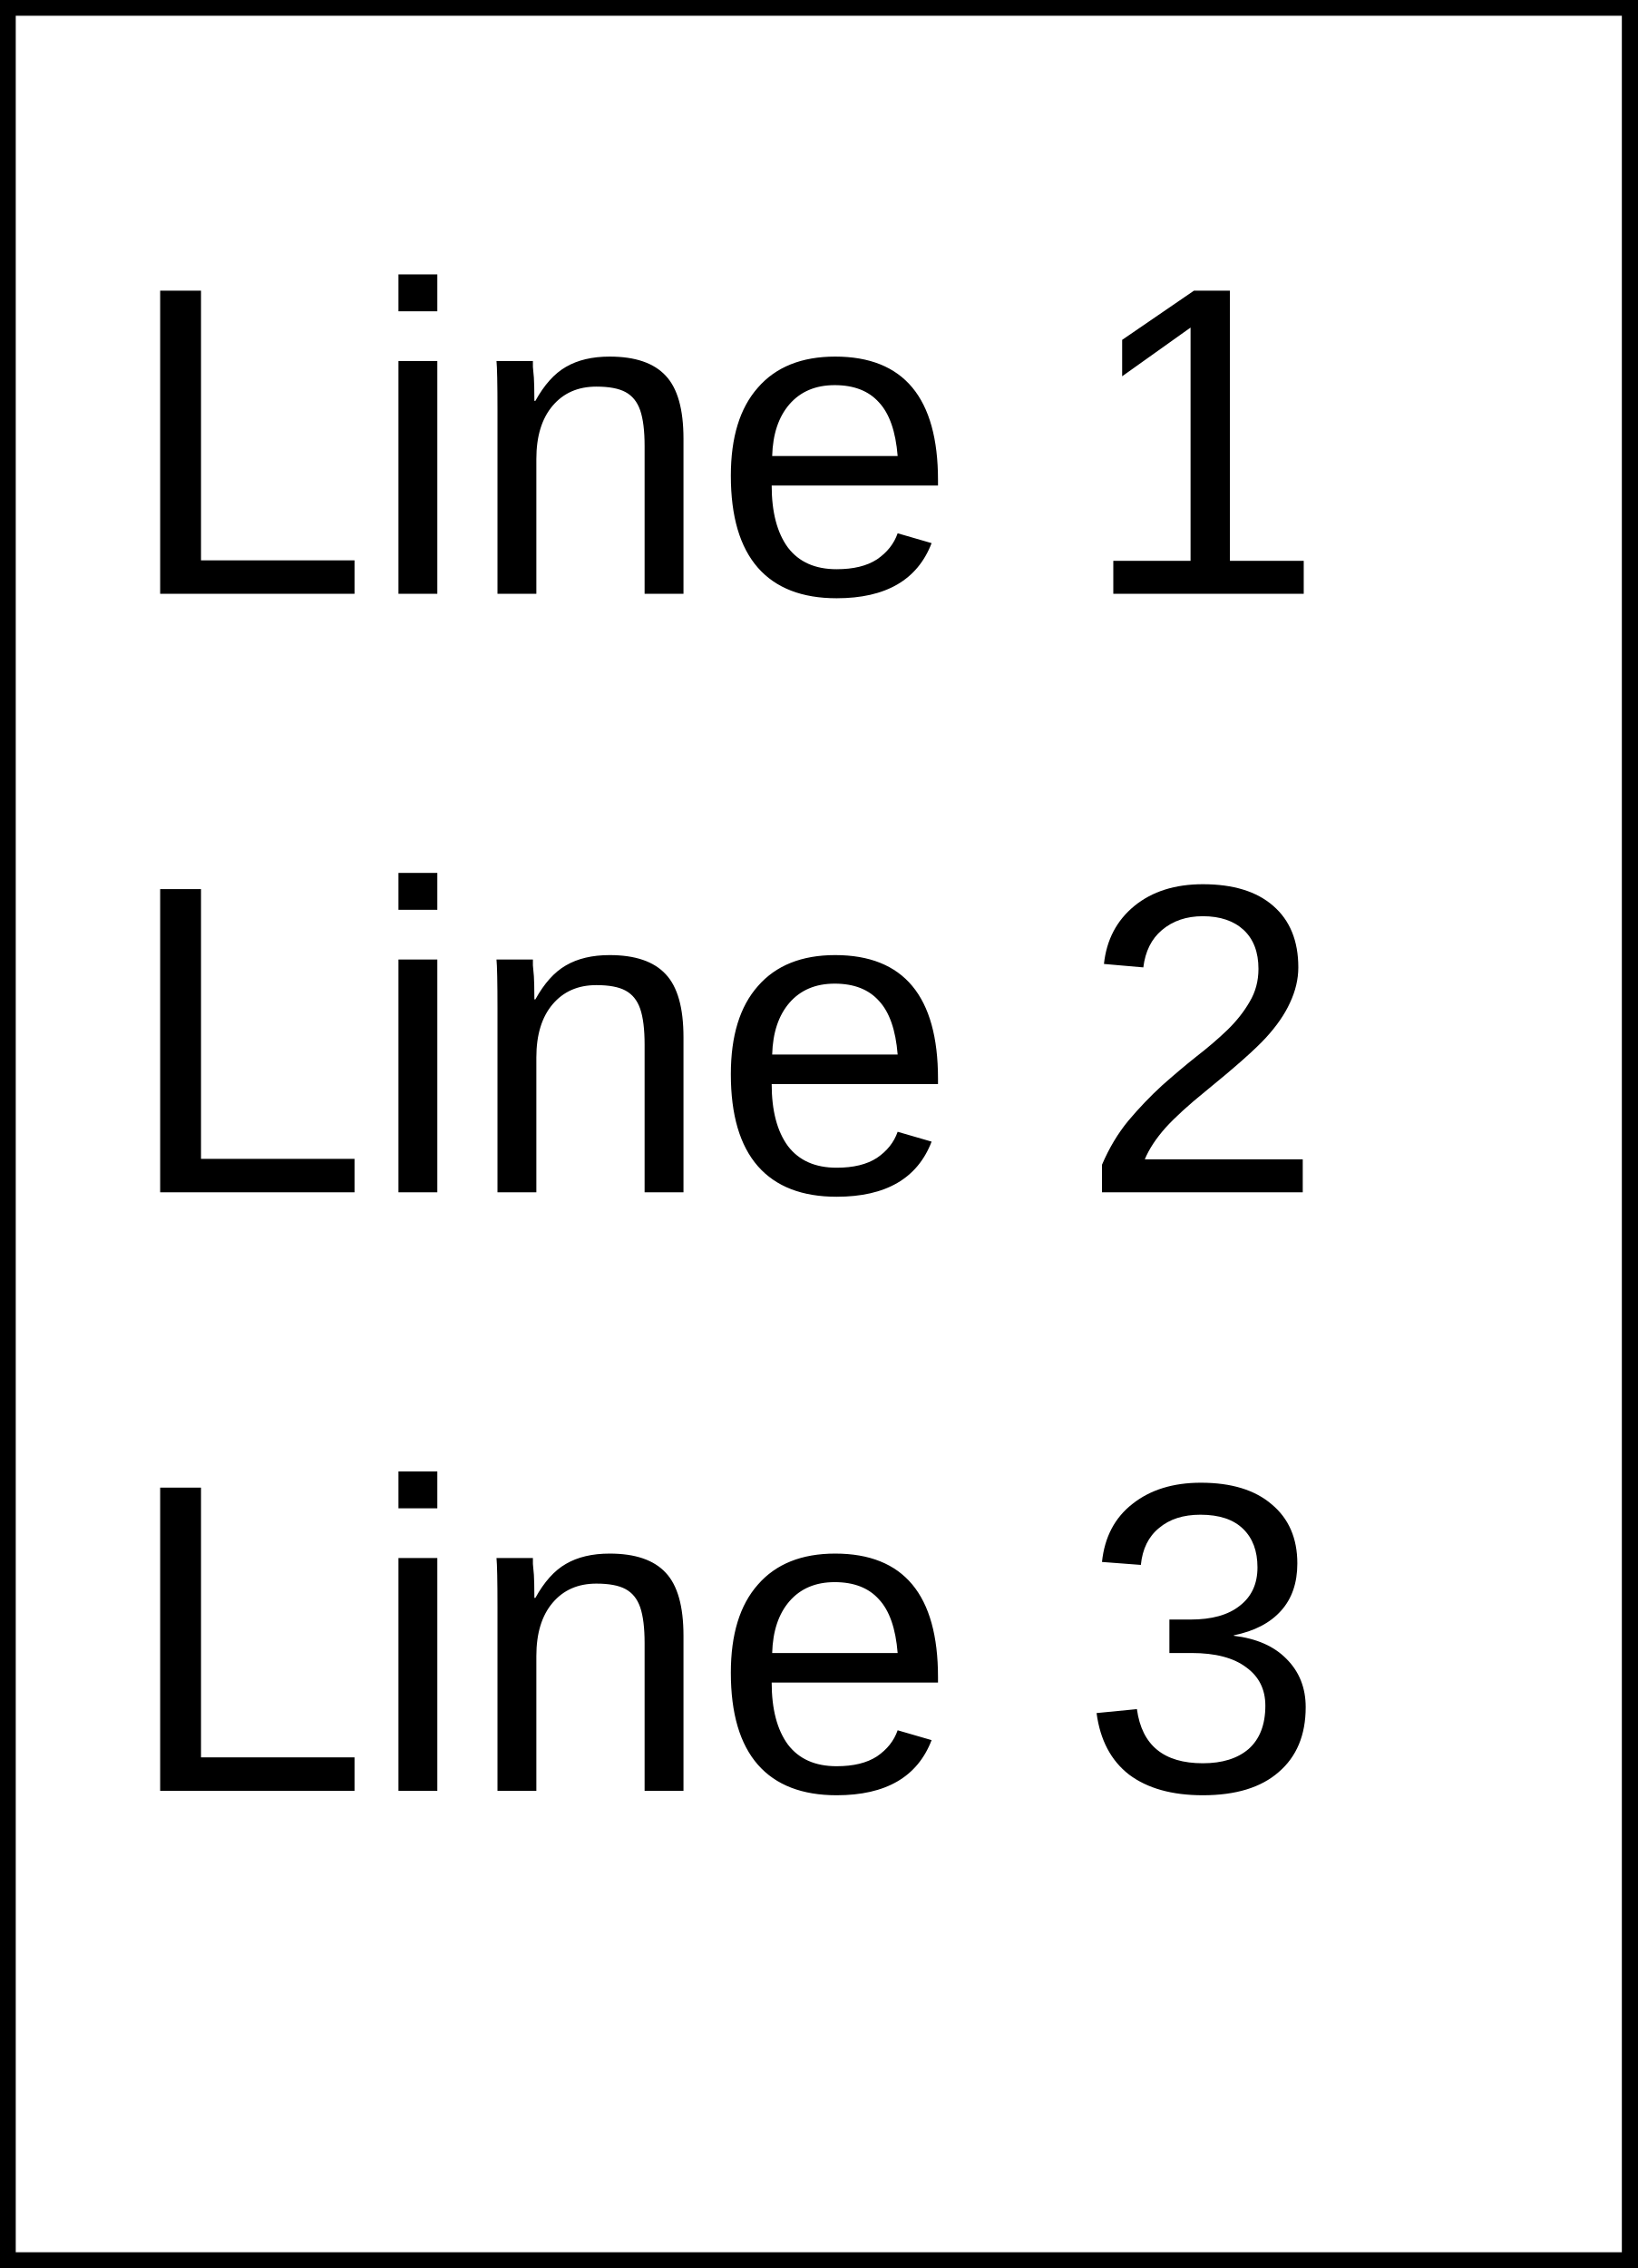
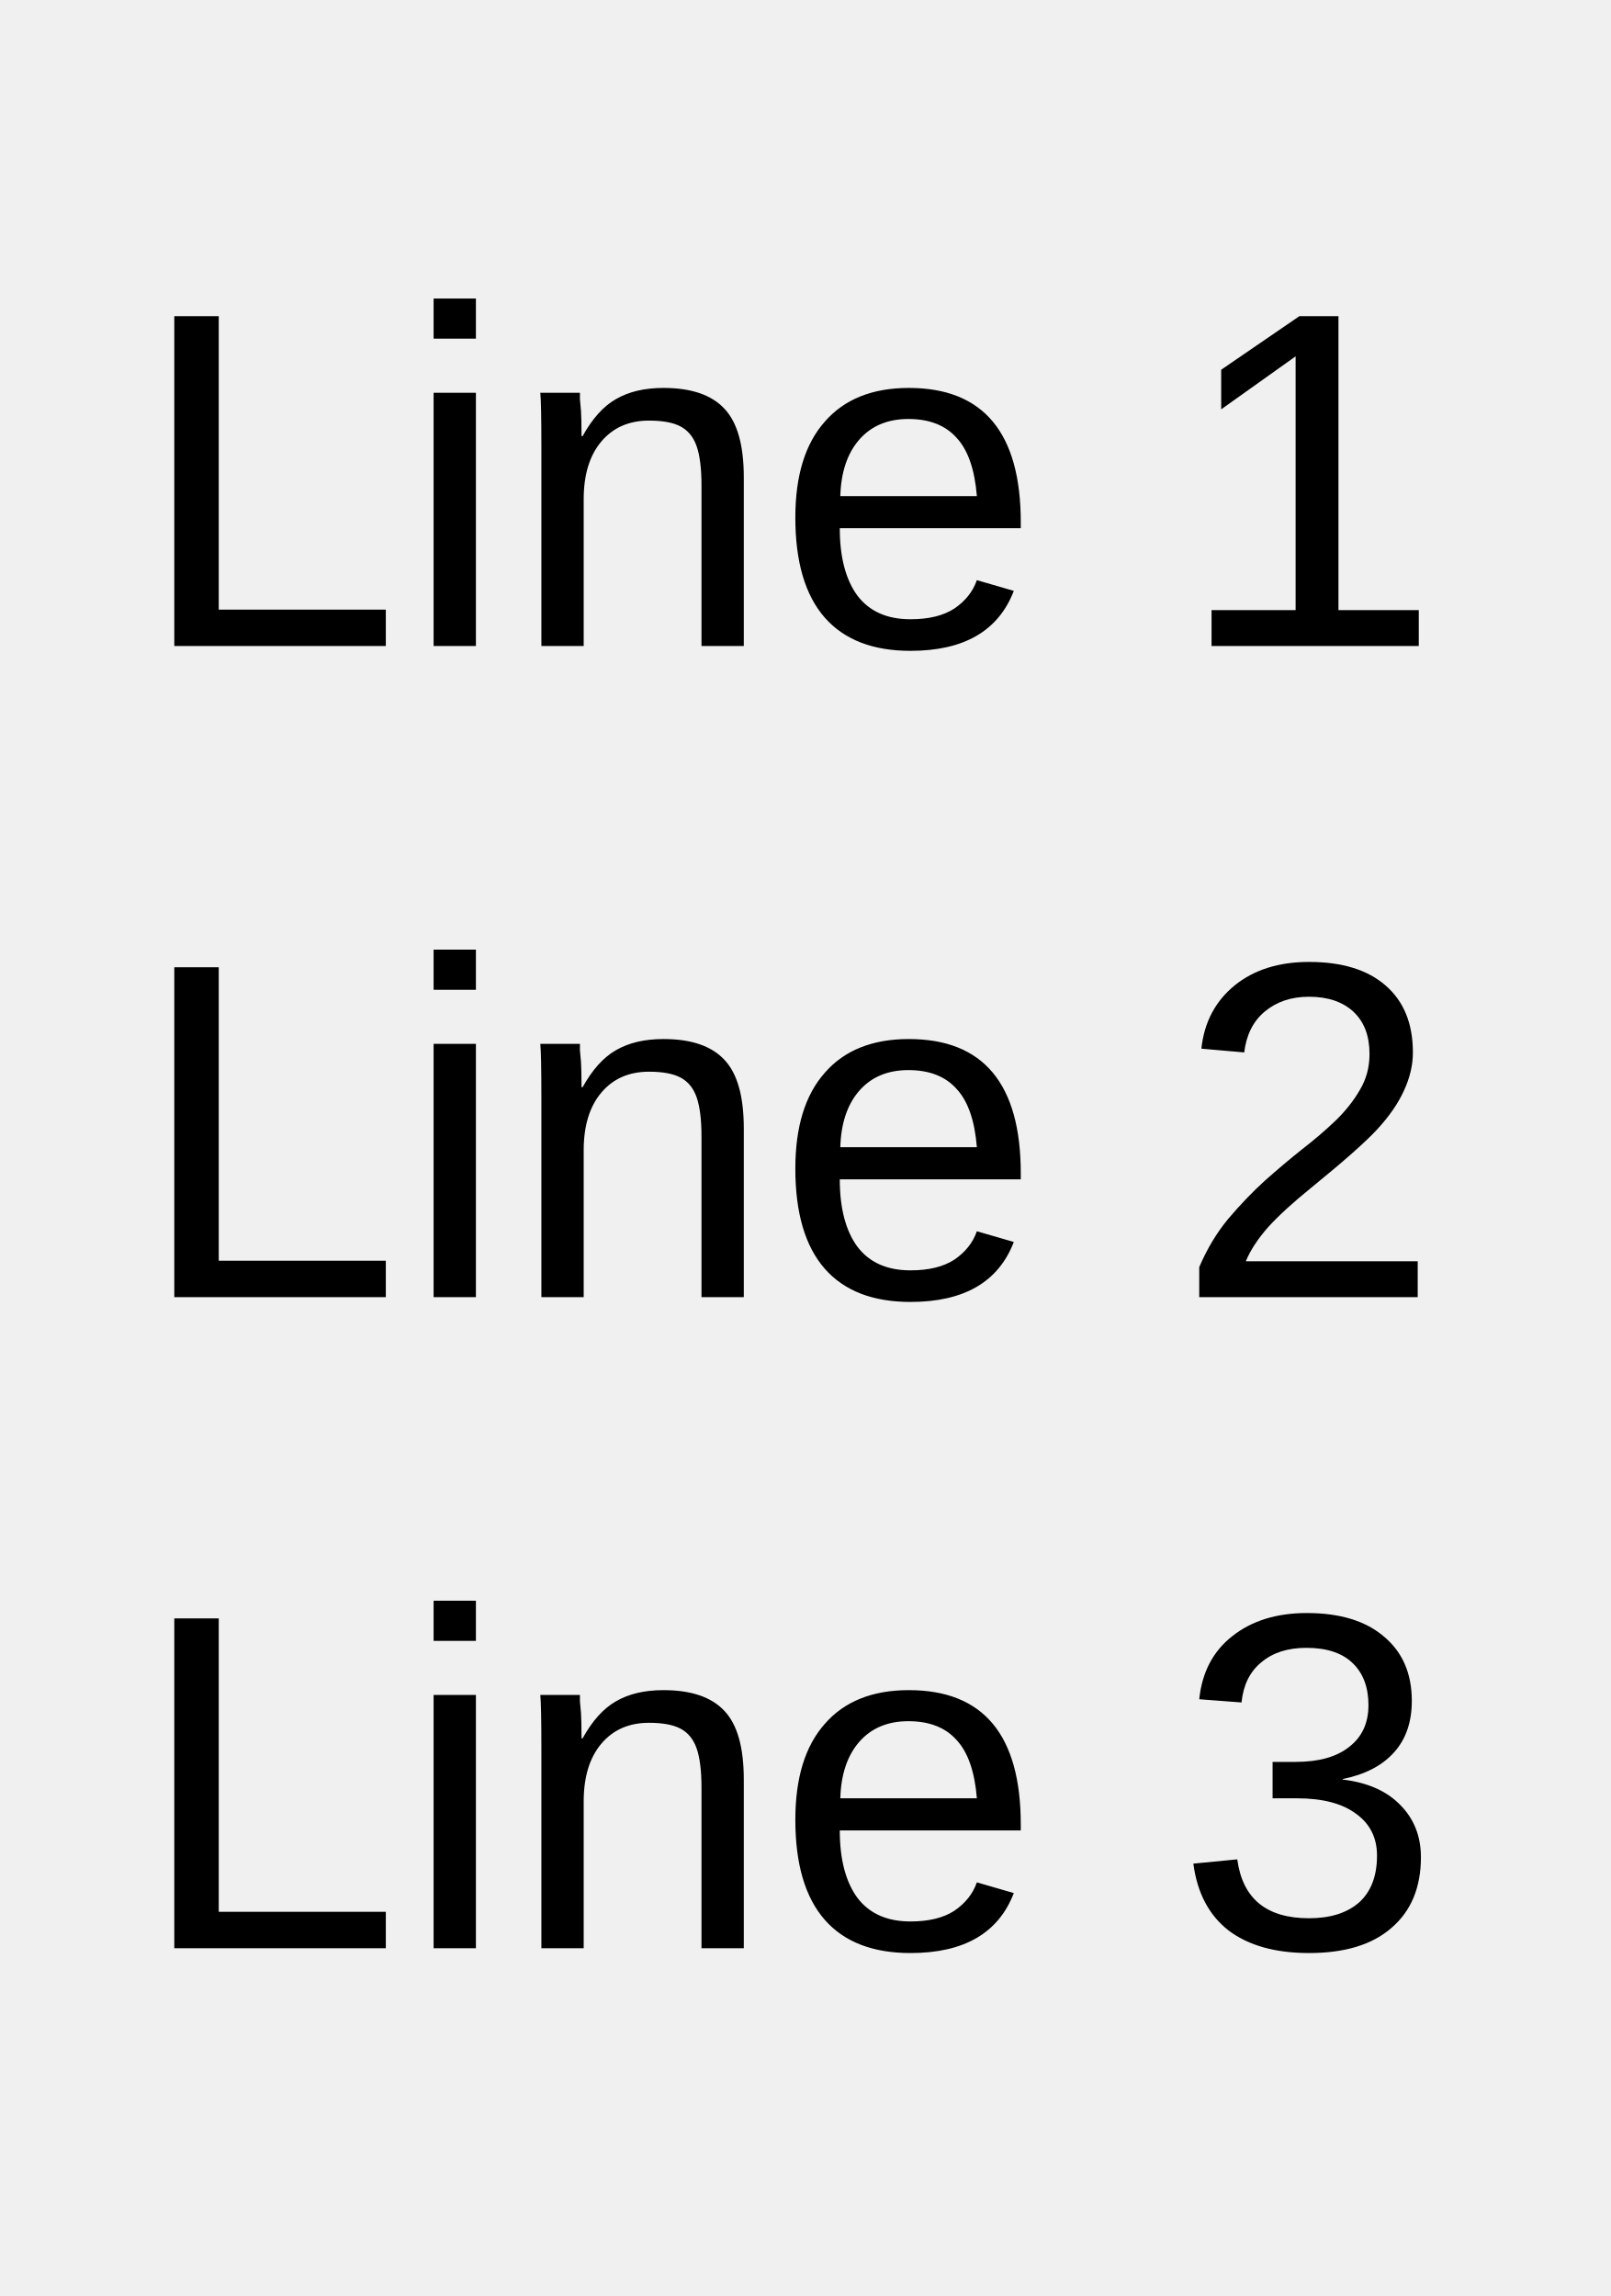
- <svg xmlns="http://www.w3.org/2000/svg" width="52" height="72">
+ <svg xmlns="http://www.w3.org/2000/svg" width="47" height="67">
  <g transform="translate(, )">
-     <rect x="0" y="0" width="52" height="72" fill="white" stroke="black" />
    <g transform="translate(5, 5)">
      <g>
        <text x="18" y="9" font-size="14" font-family="Arial, Helvetica, sans-serif" text-anchor="middle" dominant-baseline="central" fill="black">Line 1</text>
        <text x="18" y="28" font-size="14" font-family="Arial, Helvetica, sans-serif" text-anchor="middle" dominant-baseline="central" fill="black">Line 2</text>
        <text x="18" y="47" font-size="14" font-family="Arial, Helvetica, sans-serif" text-anchor="middle" dominant-baseline="central" fill="black">Line 3</text>
      </g>
    </g>
  </g>
</svg>
